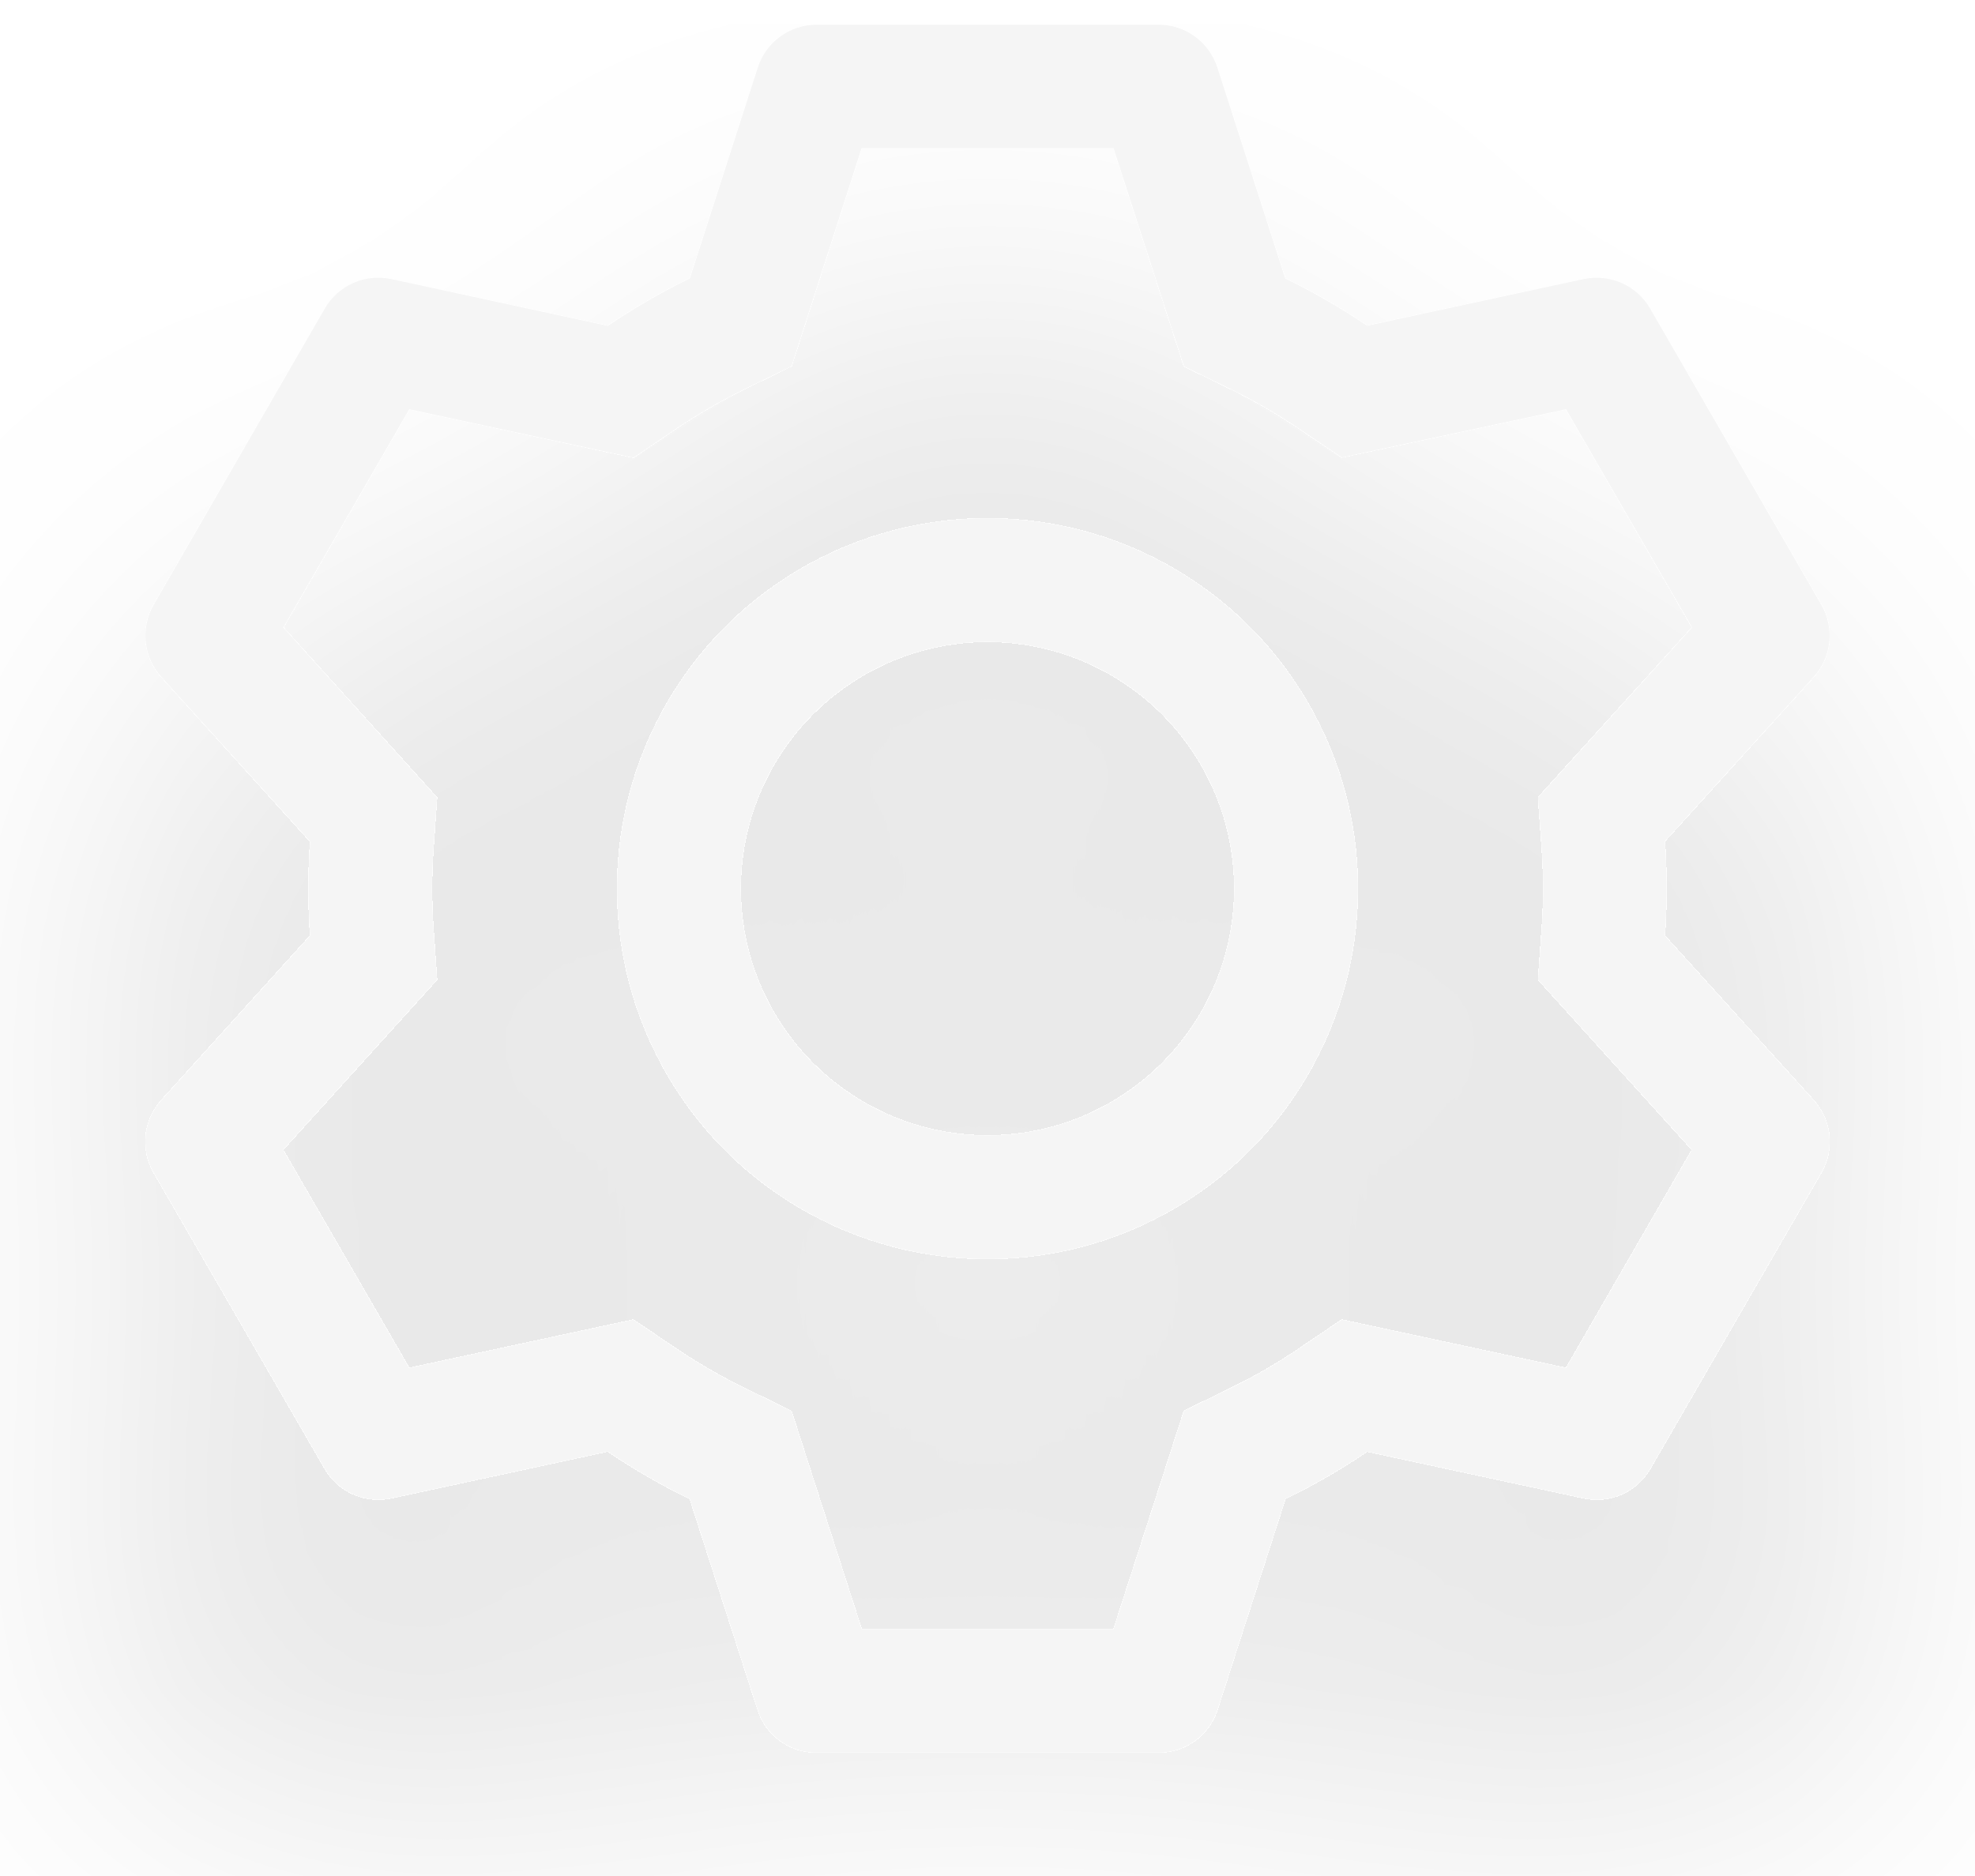
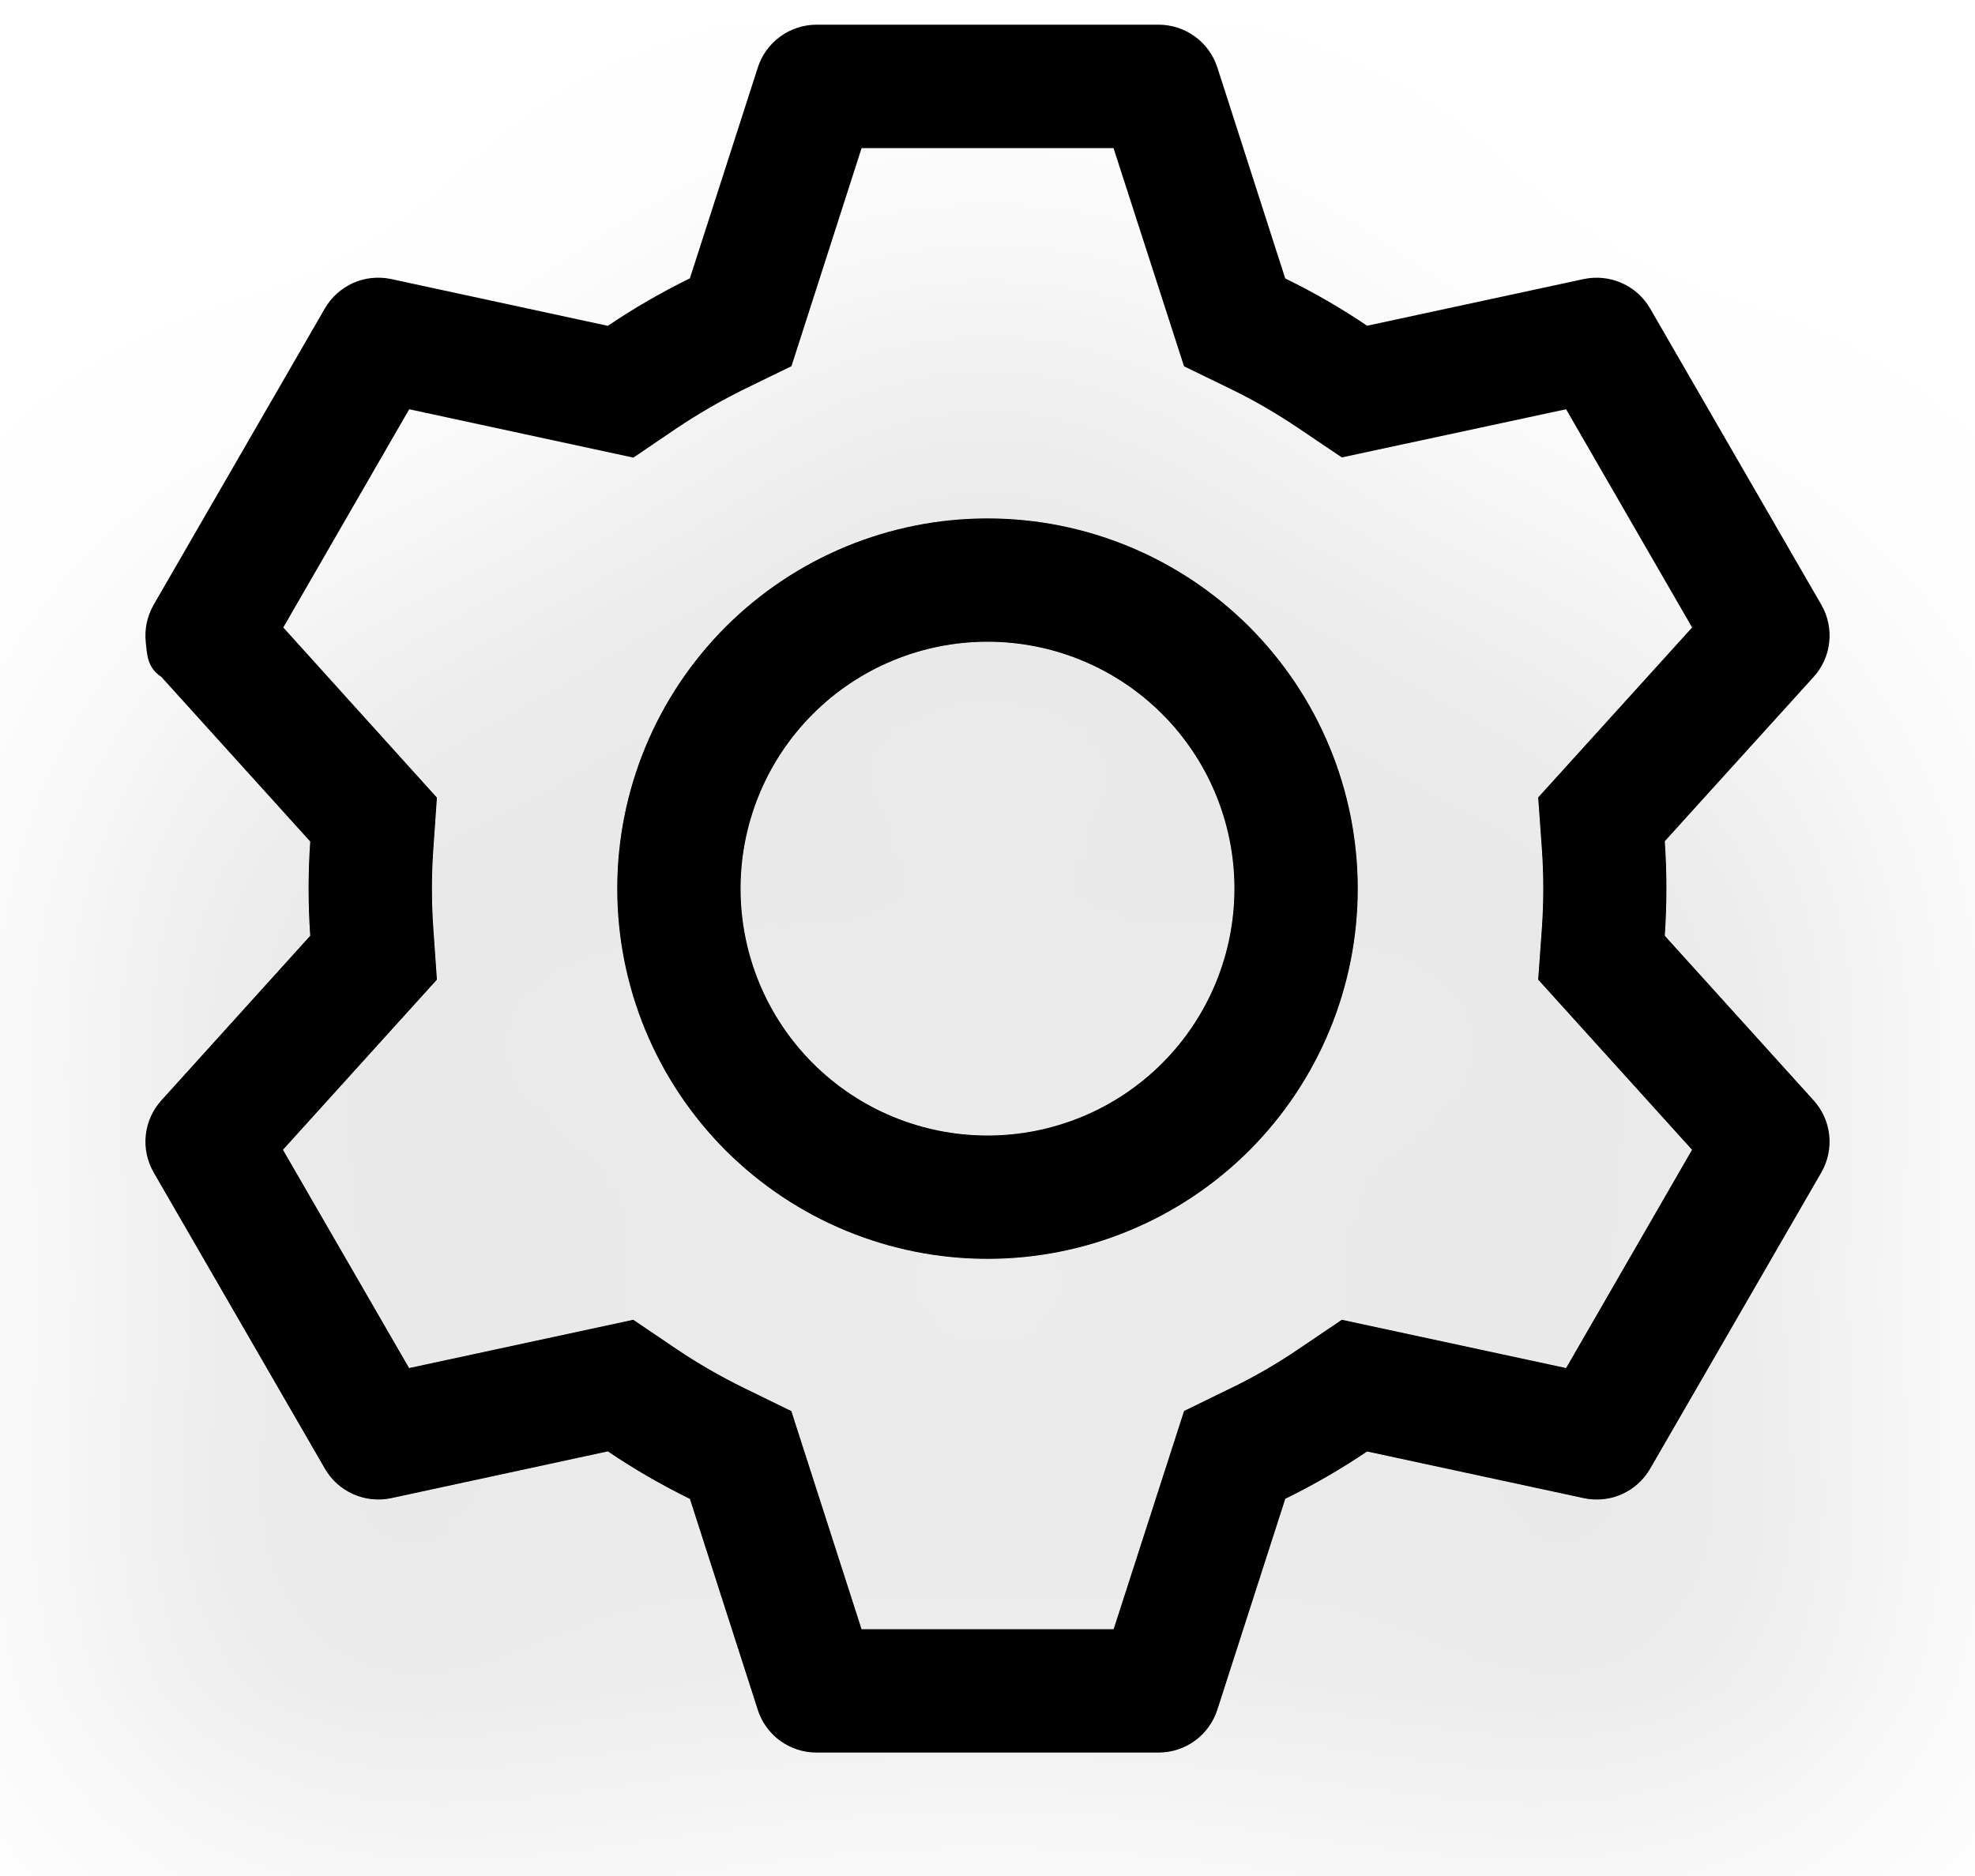
<svg xmlns="http://www.w3.org/2000/svg" width="20" height="19" viewBox="0 0 20 19" fill="none">
  <g filter="url(#filter0_d_416_11763)">
-     <path d="M11.732 0.25C11.865 0.25 11.994 0.292 12.101 0.37C12.208 0.448 12.287 0.558 12.328 0.684L13.015 2.82C13.304 2.961 13.58 3.12 13.844 3.299L16.039 2.826C16.168 2.799 16.303 2.813 16.424 2.867C16.545 2.921 16.645 3.011 16.711 3.126L18.444 6.125C18.51 6.24 18.538 6.372 18.524 6.504C18.51 6.636 18.454 6.759 18.365 6.857L16.859 8.52C16.881 8.839 16.881 9.159 16.859 9.477L18.365 11.143C18.454 11.241 18.51 11.364 18.524 11.496C18.538 11.628 18.51 11.76 18.444 11.875L16.711 14.875C16.645 14.989 16.544 15.08 16.424 15.134C16.303 15.188 16.168 15.201 16.039 15.174L13.844 14.701C13.581 14.879 13.304 15.039 13.016 15.18L12.328 17.316C12.287 17.442 12.208 17.552 12.101 17.63C11.994 17.708 11.865 17.75 11.732 17.75H8.268C8.135 17.75 8.006 17.708 7.899 17.63C7.792 17.552 7.713 17.442 7.673 17.316L6.986 15.181C6.698 15.04 6.421 14.88 6.155 14.7L3.961 15.174C3.832 15.201 3.697 15.187 3.576 15.133C3.455 15.079 3.355 14.989 3.289 14.874L1.556 11.875C1.49 11.76 1.462 11.628 1.476 11.496C1.49 11.364 1.546 11.241 1.635 11.143L3.141 9.477C3.119 9.16 3.119 8.84 3.141 8.523L1.635 6.857C1.546 6.759 1.49 6.636 1.476 6.504C1.462 6.372 1.49 6.24 1.556 6.125L3.289 3.125C3.355 3.01 3.456 2.92 3.576 2.866C3.697 2.812 3.832 2.799 3.961 2.826L6.155 3.3C6.42 3.121 6.698 2.96 6.986 2.819L7.674 0.684C7.714 0.558 7.793 0.449 7.9 0.371C8.006 0.293 8.134 0.251 8.266 0.25H11.731H11.732ZM11.275 1.5H8.725L8.015 3.709L7.536 3.942C7.301 4.058 7.074 4.189 6.856 4.335L6.414 4.635L4.144 4.145L2.869 6.355L4.425 8.078L4.388 8.607C4.37 8.869 4.37 9.131 4.388 9.393L4.425 9.922L2.866 11.645L4.143 13.855L6.413 13.366L6.855 13.665C7.072 13.811 7.3 13.942 7.535 14.057L8.014 14.291L8.725 16.5H11.277L11.99 14.29L12.467 14.057C12.703 13.943 12.929 13.812 13.146 13.665L13.588 13.366L15.859 13.855L17.134 11.645L15.576 9.922L15.614 9.393C15.632 9.131 15.632 8.868 15.614 8.606L15.576 8.076L17.135 6.355L15.859 4.145L13.588 4.633L13.146 4.335C12.929 4.189 12.703 4.057 12.467 3.942L11.99 3.71L11.276 1.5H11.275ZM10 5.25C10.995 5.25 11.948 5.645 12.652 6.348C13.355 7.052 13.75 8.005 13.75 9C13.75 9.995 13.355 10.948 12.652 11.652C11.948 12.355 10.995 12.75 10 12.75C9.005 12.75 8.052 12.355 7.348 11.652C6.645 10.948 6.25 9.995 6.25 9C6.25 8.005 6.645 7.052 7.348 6.348C8.052 5.645 9.005 5.25 10 5.25ZM10 6.5C9.337 6.5 8.701 6.763 8.232 7.232C7.763 7.701 7.5 8.337 7.5 9C7.5 9.663 7.763 10.299 8.232 10.768C8.701 11.237 9.337 11.5 10 11.5C10.663 11.5 11.299 11.237 11.768 10.768C12.237 10.299 12.5 9.663 12.5 9C12.5 8.337 12.237 7.701 11.768 7.232C11.299 6.763 10.663 6.5 10 6.5Z" fill="#F5F5F5" />
+     <path d="M11.732 0.25C11.865 0.25 11.994 0.292 12.101 0.37C12.208 0.448 12.287 0.558 12.328 0.684L13.015 2.82C13.304 2.961 13.58 3.12 13.844 3.299L16.039 2.826C16.168 2.799 16.303 2.813 16.424 2.867C16.545 2.921 16.645 3.011 16.711 3.126L18.444 6.125C18.51 6.24 18.538 6.372 18.524 6.504C18.51 6.636 18.454 6.759 18.365 6.857L16.859 8.52C16.881 8.839 16.881 9.159 16.859 9.477L18.365 11.143C18.454 11.241 18.51 11.364 18.524 11.496C18.538 11.628 18.51 11.76 18.444 11.875L16.711 14.875C16.645 14.989 16.544 15.08 16.424 15.134C16.303 15.188 16.168 15.201 16.039 15.174L13.844 14.701C13.581 14.879 13.304 15.039 13.016 15.18L12.328 17.316C12.287 17.442 12.208 17.552 12.101 17.63C11.994 17.708 11.865 17.75 11.732 17.75H8.268C8.135 17.75 8.006 17.708 7.899 17.63C7.792 17.552 7.713 17.442 7.673 17.316L6.986 15.181C6.698 15.04 6.421 14.88 6.155 14.7L3.961 15.174C3.832 15.201 3.697 15.187 3.576 15.133C3.455 15.079 3.355 14.989 3.289 14.874L1.556 11.875C1.49 11.76 1.462 11.628 1.476 11.496C1.49 11.364 1.546 11.241 1.635 11.143L3.141 9.477C3.119 9.16 3.119 8.84 3.141 8.523L1.635 6.857C1.49 6.759 1.49 6.636 1.476 6.504C1.462 6.372 1.49 6.24 1.556 6.125L3.289 3.125C3.355 3.01 3.456 2.92 3.576 2.866C3.697 2.812 3.832 2.799 3.961 2.826L6.155 3.3C6.42 3.121 6.698 2.96 6.986 2.819L7.674 0.684C7.714 0.558 7.793 0.449 7.9 0.371C8.006 0.293 8.134 0.251 8.266 0.25H11.731H11.732ZM11.275 1.5H8.725L8.015 3.709L7.536 3.942C7.301 4.058 7.074 4.189 6.856 4.335L6.414 4.635L4.144 4.145L2.869 6.355L4.425 8.078L4.388 8.607C4.37 8.869 4.37 9.131 4.388 9.393L4.425 9.922L2.866 11.645L4.143 13.855L6.413 13.366L6.855 13.665C7.072 13.811 7.3 13.942 7.535 14.057L8.014 14.291L8.725 16.5H11.277L11.99 14.29L12.467 14.057C12.703 13.943 12.929 13.812 13.146 13.665L13.588 13.366L15.859 13.855L17.134 11.645L15.576 9.922L15.614 9.393C15.632 9.131 15.632 8.868 15.614 8.606L15.576 8.076L17.135 6.355L15.859 4.145L13.588 4.633L13.146 4.335C12.929 4.189 12.703 4.057 12.467 3.942L11.99 3.71L11.276 1.5H11.275ZM10 5.25C10.995 5.25 11.948 5.645 12.652 6.348C13.355 7.052 13.75 8.005 13.75 9C13.75 9.995 13.355 10.948 12.652 11.652C11.948 12.355 10.995 12.75 10 12.75C9.005 12.75 8.052 12.355 7.348 11.652C6.645 10.948 6.25 9.995 6.25 9C6.25 8.005 6.645 7.052 7.348 6.348C8.052 5.645 9.005 5.25 10 5.25ZM10 6.5C9.337 6.5 8.701 6.763 8.232 7.232C7.763 7.701 7.5 8.337 7.5 9C7.5 9.663 7.763 10.299 8.232 10.768C8.701 11.237 9.337 11.5 10 11.5C10.663 11.5 11.299 11.237 11.768 10.768C12.237 10.299 12.5 9.663 12.5 9C12.5 8.337 12.237 7.701 11.768 7.232C11.299 6.763 10.663 6.5 10 6.5Z" fill="#000000" />
  </g>
  <defs>
    <filter id="filter0_d_416_11763" x="-2.527" y="0.25" width="25.055" height="25.5" filterUnits="userSpaceOnUse" color-interpolation-filters="sRGB">
      <feFlood flood-opacity="0" result="BackgroundImageFix" />
      <feColorMatrix in="SourceAlpha" type="matrix" values="0 0 0 0 0 0 0 0 0 0 0 0 0 0 0 0 0 0 127 0" result="hardAlpha" />
      <feOffset dy="4" />
      <feGaussianBlur stdDeviation="2" />
      <feComposite in2="hardAlpha" operator="out" />
      <feColorMatrix type="matrix" values="0 0 0 0 0 0 0 0 0 0 0 0 0 0 0 0 0 0 0.25 0" />
      <feBlend mode="normal" in2="BackgroundImageFix" result="effect1_dropShadow_416_11763" />
      <feBlend mode="normal" in="SourceGraphic" in2="effect1_dropShadow_416_11763" result="shape" />
    </filter>
  </defs>
</svg>
